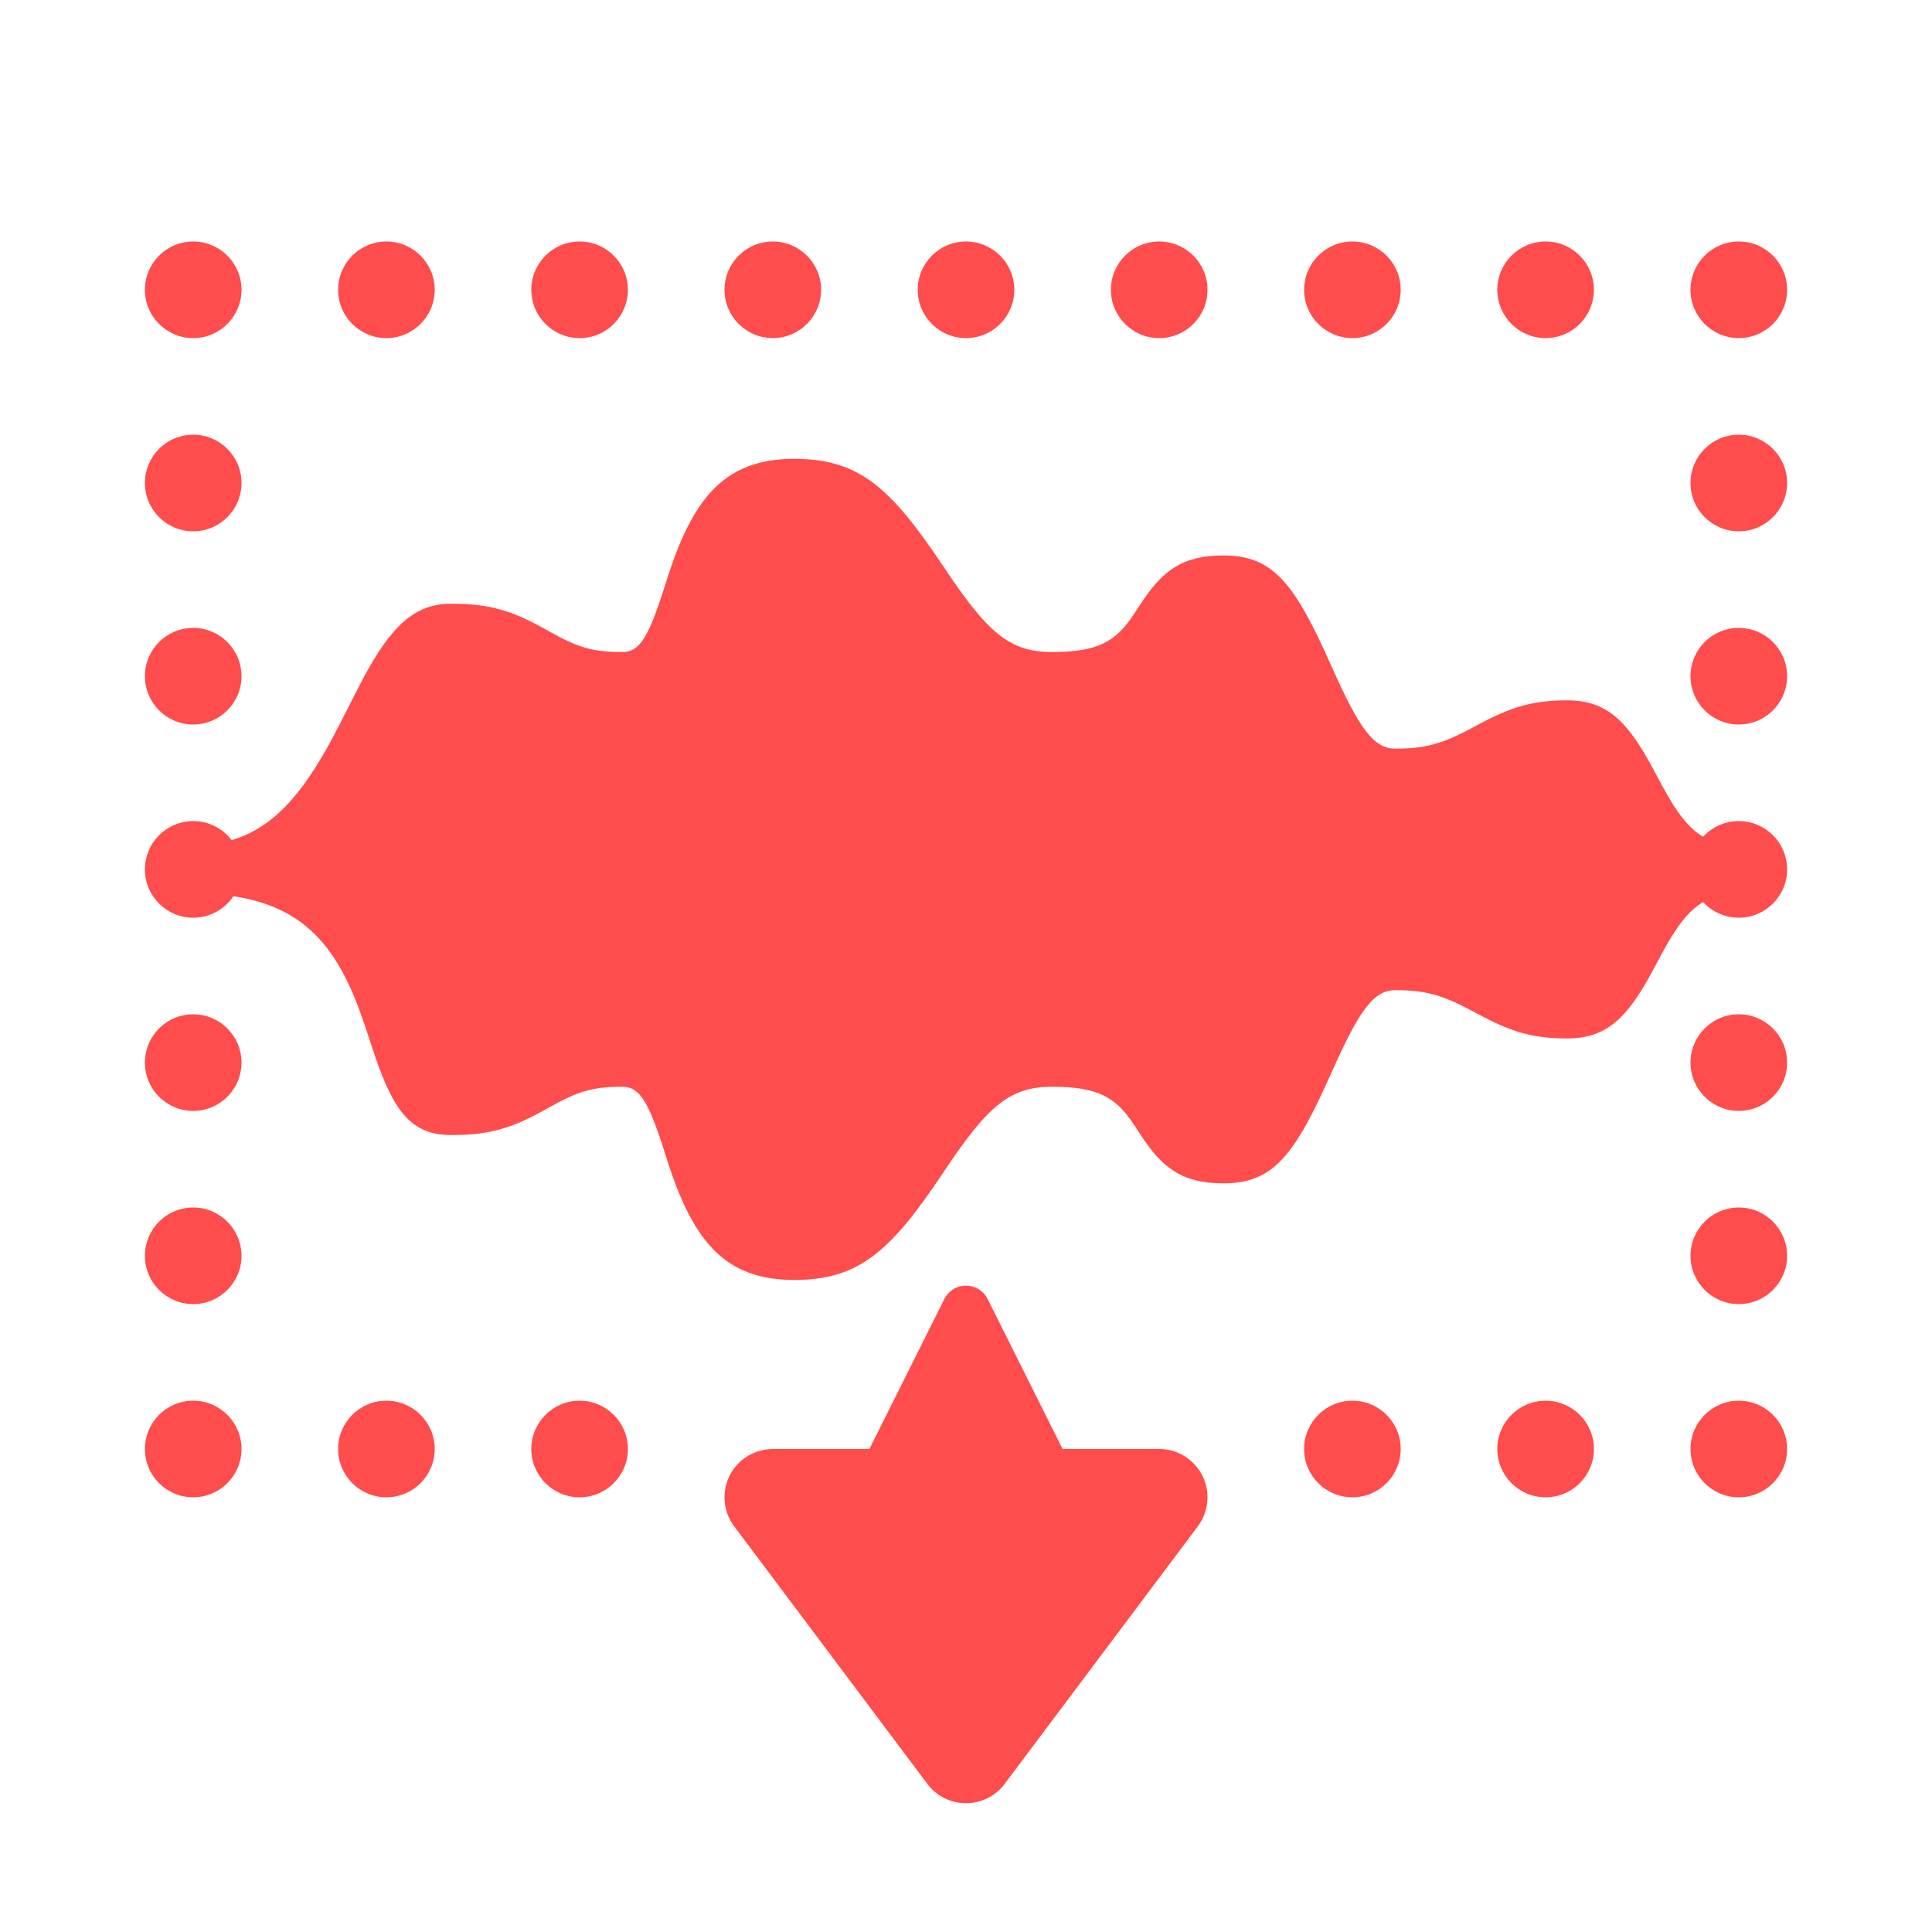
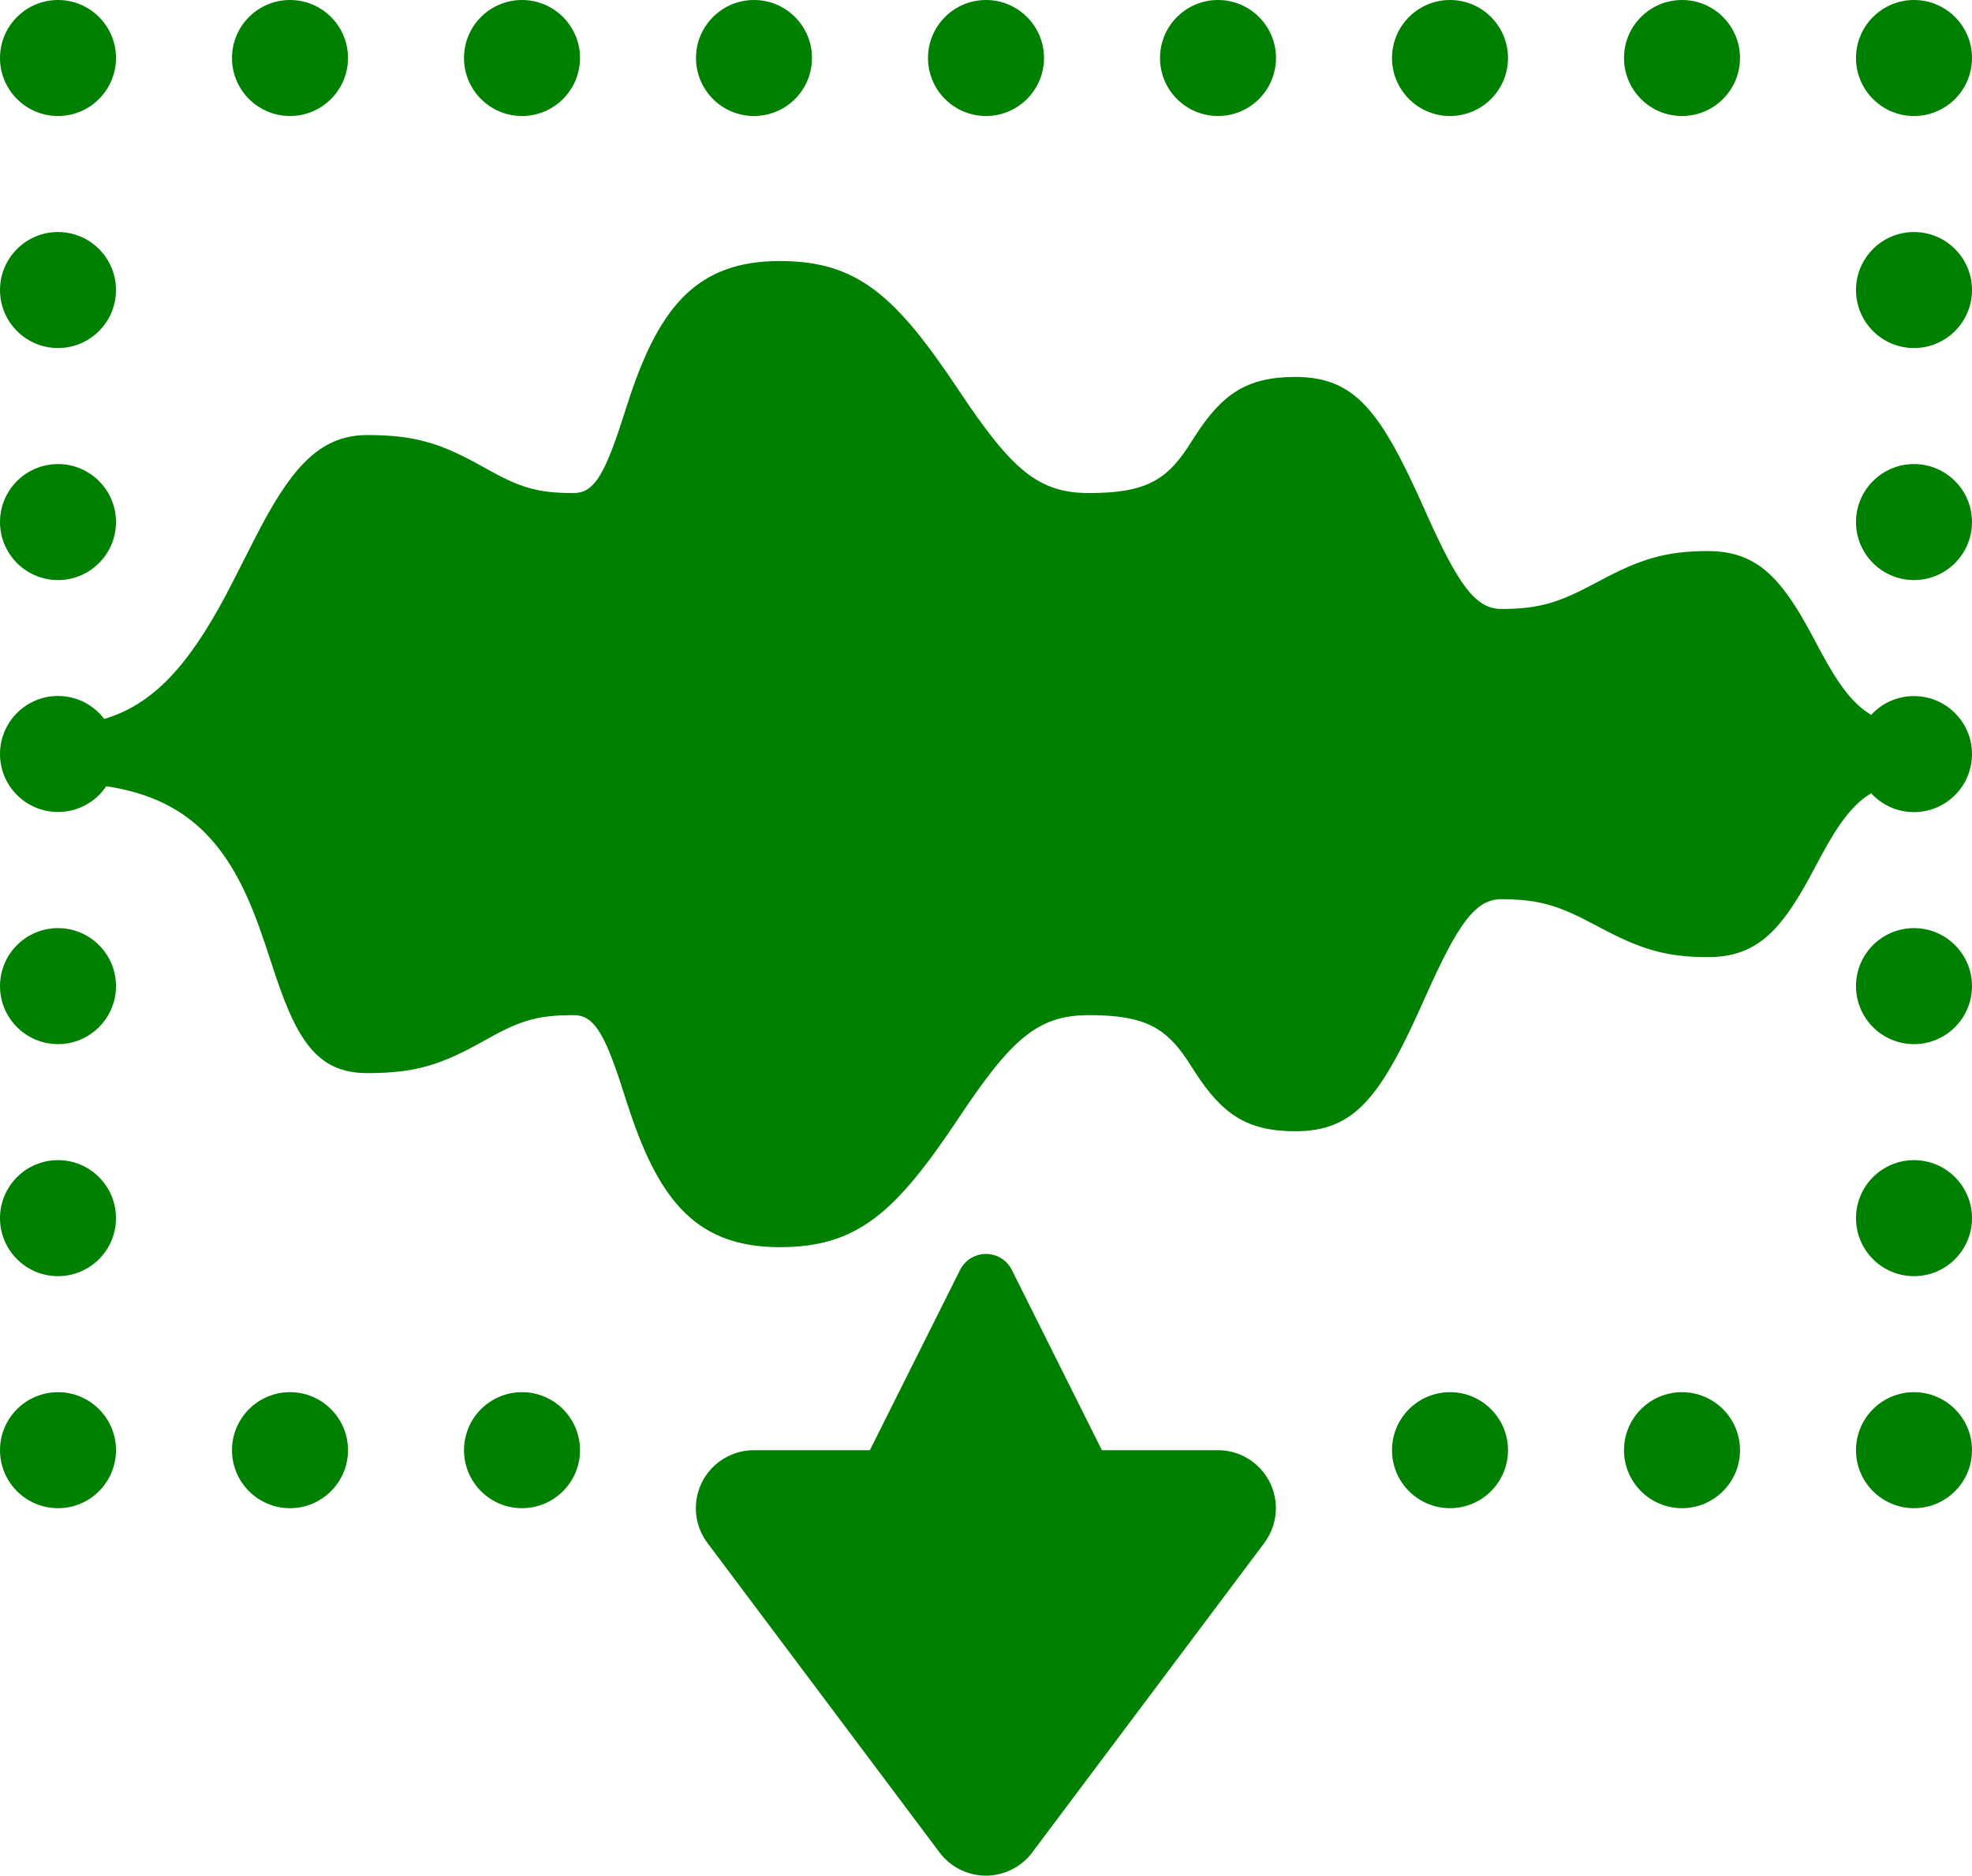
- <svg xmlns="http://www.w3.org/2000/svg" width="20px" height="20px" viewBox="0 0 20 20" version="1.1">
-   <g id="Sound/General/Paste" stroke="none" stroke-width="1" fill="none" fill-rule="evenodd">
-     <path d="M2.398,8.697 C2.82,8.573 3.127,8.231 3.446,7.632 C3.503,7.526 3.707,7.121 3.755,7.031 C4.037,6.502 4.278,6.25 4.667,6.25 C5.087,6.25 5.311,6.325 5.678,6.532 C5.977,6.7 6.124,6.75 6.444,6.75 C6.612,6.75 6.705,6.614 6.86,6.136 C6.893,6.031 6.912,5.974 6.929,5.921 C7.192,5.134 7.519,4.75 8.222,4.75 C8.892,4.75 9.219,5.045 9.764,5.861 C10.219,6.545 10.447,6.75 10.889,6.75 C11.366,6.75 11.549,6.643 11.736,6.361 C11.769,6.311 11.769,6.311 11.804,6.258 C12.033,5.904 12.243,5.75 12.667,5.75 C13.185,5.75 13.406,6.048 13.784,6.898 C14.073,7.548 14.222,7.75 14.444,7.75 C14.769,7.75 14.94,7.695 15.249,7.53 L15.291,7.507 C15.636,7.322 15.857,7.25 16.222,7.25 C16.637,7.25 16.849,7.466 17.116,7.965 C17.161,8.049 17.161,8.049 17.205,8.131 C17.351,8.403 17.476,8.571 17.631,8.662 C17.723,8.562 17.854,8.5 18,8.5 C18.276,8.5 18.5,8.724 18.5,9 C18.5,9.276 18.276,9.5 18,9.5 C17.854,9.5 17.723,9.438 17.631,9.338 C17.476,9.429 17.351,9.597 17.205,9.869 C17.161,9.951 17.161,9.951 17.116,10.035 C16.849,10.534 16.637,10.75 16.222,10.75 C15.857,10.75 15.636,10.678 15.291,10.493 L15.249,10.47 C14.94,10.305 14.769,10.25 14.444,10.25 C14.222,10.25 14.073,10.452 13.784,11.102 C13.406,11.952 13.185,12.25 12.667,12.25 C12.243,12.25 12.033,12.096 11.804,11.742 C11.769,11.689 11.769,11.689 11.736,11.639 C11.549,11.357 11.366,11.25 10.889,11.25 C10.447,11.25 10.219,11.455 9.764,12.139 C9.219,12.955 8.892,13.25 8.222,13.25 C7.519,13.25 7.192,12.866 6.929,12.079 C6.912,12.026 6.893,11.969 6.86,11.864 C6.705,11.386 6.612,11.25 6.444,11.25 C6.124,11.25 5.977,11.3 5.678,11.468 C5.311,11.675 5.087,11.75 4.667,11.75 C4.258,11.75 4.074,11.498 3.882,10.932 L3.785,10.639 C3.746,10.524 3.713,10.432 3.677,10.344 C3.428,9.726 3.073,9.375 2.416,9.278 C2.326,9.412 2.173,9.5 2,9.5 C1.724,9.5 1.5,9.276 1.5,9 C1.5,8.724 1.724,8.5 2,8.5 C2.162,8.5 2.306,8.577 2.398,8.697 Z M9,15 L9.776,13.447 C9.801,13.399 9.84,13.36 9.888,13.335 C10.012,13.274 10.162,13.324 10.224,13.447 L11,15 L12,15 C12.276,15 12.5,15.224 12.5,15.5 C12.5,15.608 12.465,15.713 12.4,15.8 L10.4,18.467 C10.234,18.688 9.921,18.732 9.7,18.567 C9.662,18.538 9.628,18.505 9.6,18.467 L7.6,15.8 C7.434,15.579 7.479,15.266 7.7,15.1 C7.787,15.035 7.892,15 8,15 L9,15 L9,15 Z M2,3.5 C1.724,3.5 1.5,3.276 1.5,3 C1.5,2.724 1.724,2.5 2,2.5 C2.276,2.5 2.5,2.724 2.5,3 C2.5,3.276 2.276,3.5 2,3.5 Z M4,3.5 C3.724,3.5 3.5,3.276 3.5,3 C3.5,2.724 3.724,2.5 4,2.5 C4.276,2.5 4.5,2.724 4.5,3 C4.5,3.276 4.276,3.5 4,3.5 Z M6,3.5 C5.724,3.5 5.5,3.276 5.5,3 C5.5,2.724 5.724,2.5 6,2.5 C6.276,2.5 6.5,2.724 6.5,3 C6.5,3.276 6.276,3.5 6,3.5 Z M8,3.5 C7.724,3.5 7.5,3.276 7.5,3 C7.5,2.724 7.724,2.5 8,2.5 C8.276,2.5 8.5,2.724 8.5,3 C8.5,3.276 8.276,3.5 8,3.5 Z M10,3.5 C9.724,3.5 9.5,3.276 9.5,3 C9.5,2.724 9.724,2.5 10,2.5 C10.276,2.5 10.5,2.724 10.5,3 C10.5,3.276 10.276,3.5 10,3.5 Z M12,3.5 C11.724,3.5 11.5,3.276 11.5,3 C11.5,2.724 11.724,2.5 12,2.5 C12.276,2.5 12.5,2.724 12.5,3 C12.5,3.276 12.276,3.5 12,3.5 Z M14,3.5 C13.724,3.5 13.5,3.276 13.5,3 C13.5,2.724 13.724,2.5 14,2.5 C14.276,2.5 14.5,2.724 14.5,3 C14.5,3.276 14.276,3.5 14,3.5 Z M16,3.5 C15.724,3.5 15.5,3.276 15.5,3 C15.5,2.724 15.724,2.5 16,2.5 C16.276,2.5 16.5,2.724 16.5,3 C16.5,3.276 16.276,3.5 16,3.5 Z M18,3.5 C17.724,3.5 17.5,3.276 17.5,3 C17.5,2.724 17.724,2.5 18,2.5 C18.276,2.5 18.5,2.724 18.5,3 C18.5,3.276 18.276,3.5 18,3.5 Z M18,5.5 C17.724,5.5 17.5,5.276 17.5,5 C17.5,4.724 17.724,4.5 18,4.5 C18.276,4.5 18.5,4.724 18.5,5 C18.5,5.276 18.276,5.5 18,5.5 Z M18,7.5 C17.724,7.5 17.5,7.276 17.5,7 C17.5,6.724 17.724,6.5 18,6.5 C18.276,6.5 18.5,6.724 18.5,7 C18.5,7.276 18.276,7.5 18,7.5 Z M18,11.5 C17.724,11.5 17.5,11.276 17.5,11 C17.5,10.724 17.724,10.5 18,10.5 C18.276,10.5 18.5,10.724 18.5,11 C18.5,11.276 18.276,11.5 18,11.5 Z M18,13.5 C17.724,13.5 17.5,13.276 17.5,13 C17.5,12.724 17.724,12.5 18,12.5 C18.276,12.5 18.5,12.724 18.5,13 C18.5,13.276 18.276,13.5 18,13.5 Z M18,15.5 C17.724,15.5 17.5,15.276 17.5,15 C17.5,14.724 17.724,14.5 18,14.5 C18.276,14.5 18.5,14.724 18.5,15 C18.5,15.276 18.276,15.5 18,15.5 Z M16,15.5 C15.724,15.5 15.5,15.276 15.5,15 C15.5,14.724 15.724,14.5 16,14.5 C16.276,14.5 16.5,14.724 16.5,15 C16.5,15.276 16.276,15.5 16,15.5 Z M14,15.5 C13.724,15.5 13.5,15.276 13.5,15 C13.5,14.724 13.724,14.5 14,14.5 C14.276,14.5 14.5,14.724 14.5,15 C14.5,15.276 14.276,15.5 14,15.5 Z M4,15.5 C3.724,15.5 3.5,15.276 3.5,15 C3.5,14.724 3.724,14.5 4,14.5 C4.276,14.5 4.5,14.724 4.5,15 C4.5,15.276 4.276,15.5 4,15.5 Z M6,15.5 C5.724,15.5 5.5,15.276 5.5,15 C5.5,14.724 5.724,14.5 6,14.5 C6.276,14.5 6.5,14.724 6.5,15 C6.5,15.276 6.276,15.5 6,15.5 Z M2,15.5 C1.724,15.5 1.5,15.276 1.5,15 C1.5,14.724 1.724,14.5 2,14.5 C2.276,14.5 2.5,14.724 2.5,15 C2.5,15.276 2.276,15.5 2,15.5 Z M2,13.5 C1.724,13.5 1.5,13.276 1.5,13 C1.5,12.724 1.724,12.5 2,12.5 C2.276,12.5 2.5,12.724 2.5,13 C2.5,13.276 2.276,13.5 2,13.5 Z M2,11.5 C1.724,11.5 1.5,11.276 1.5,11 C1.5,10.724 1.724,10.5 2,10.5 C2.276,10.5 2.5,10.724 2.5,11 C2.5,11.276 2.276,11.5 2,11.5 Z M2,7.5 C1.724,7.5 1.5,7.276 1.5,7 C1.5,6.724 1.724,6.5 2,6.5 C2.276,6.5 2.5,6.724 2.5,7 C2.5,7.276 2.276,7.5 2,7.5 Z M2,5.5 C1.724,5.5 1.5,5.276 1.5,5 C1.5,4.724 1.724,4.5 2,4.5 C2.276,4.5 2.5,4.724 2.5,5 C2.5,5.276 2.276,5.5 2,5.5 Z" id="Shape" fill="#FF4C4C" fill-rule="nonzero" />
+ <svg xmlns="http://www.w3.org/2000/svg" version="1.1" width="17" height="16.167" viewBox="0,0,17,16.167">
+   <g transform="translate(-231.5,-172.5)">
+     <g data-paper-data="{&quot;isPaintingLayer&quot;:true}" fill="#008000" fill-rule="nonzero" stroke="none" stroke-width="1" stroke-linecap="butt" stroke-linejoin="miter" stroke-miterlimit="10" stroke-dasharray="" stroke-dashoffset="0" style="mix-blend-mode: normal">
+       <path d="M232.398,178.697c0.423,-0.124 0.729,-0.466 1.048,-1.065c0.057,-0.106 0.26,-0.512 0.309,-0.602c0.282,-0.529 0.524,-0.78 0.912,-0.78c0.421,0 0.644,0.075 1.011,0.282c0.299,0.168 0.446,0.218 0.766,0.218c0.167,0 0.26,-0.136 0.415,-0.614c0.034,-0.105 0.052,-0.162 0.07,-0.215c0.262,-0.787 0.589,-1.171 1.293,-1.171c0.669,0 0.997,0.295 1.541,1.111c0.456,0.684 0.684,0.889 1.125,0.889c0.477,0 0.66,-0.107 0.848,-0.389c0.033,-0.05 0.033,-0.05 0.067,-0.104c0.229,-0.354 0.439,-0.508 0.863,-0.508c0.519,0 0.739,0.298 1.117,1.148c0.289,0.65 0.438,0.852 0.66,0.852c0.324,0 0.496,-0.055 0.804,-0.22l0.042,-0.022c0.346,-0.185 0.567,-0.257 0.932,-0.257c0.414,0 0.627,0.216 0.894,0.715c0.045,0.084 0.045,0.084 0.089,0.166c0.147,0.272 0.272,0.44 0.427,0.531c0.091,-0.1 0.223,-0.162 0.369,-0.162c0.276,0 0.5,0.224 0.5,0.5c0,0.276 -0.224,0.5 -0.5,0.5c-0.146,0 -0.277,-0.062 -0.369,-0.162c-0.155,0.091 -0.28,0.259 -0.427,0.531c-0.044,0.082 -0.044,0.082 -0.089,0.166c-0.267,0.499 -0.479,0.715 -0.894,0.715c-0.365,0 -0.586,-0.072 -0.932,-0.257l-0.042,-0.022c-0.309,-0.165 -0.48,-0.22 -0.804,-0.22c-0.222,0 -0.372,0.202 -0.66,0.852c-0.378,0.85 -0.599,1.148 -1.117,1.148c-0.423,0 -0.633,-0.154 -0.863,-0.508c-0.035,-0.054 -0.035,-0.054 -0.067,-0.104c-0.188,-0.281 -0.37,-0.389 -0.848,-0.389c-0.442,0 -0.67,0.205 -1.125,0.889c-0.544,0.816 -0.872,1.111 -1.541,1.111c-0.703,0 -1.03,-0.384 -1.293,-1.171c-0.018,-0.053 -0.036,-0.11 -0.07,-0.215c-0.155,-0.479 -0.248,-0.614 -0.415,-0.614c-0.32,0 -0.467,0.05 -0.766,0.218c-0.367,0.207 -0.591,0.282 -1.011,0.282c-0.409,0 -0.593,-0.252 -0.784,-0.818l-0.097,-0.293c-0.039,-0.115 -0.072,-0.208 -0.108,-0.296c-0.249,-0.617 -0.605,-0.968 -1.262,-1.066c-0.09,0.134 -0.242,0.222 -0.416,0.222c-0.276,0 -0.5,-0.224 -0.5,-0.5c0,-0.276 0.224,-0.5 0.5,-0.5c0.162,0 0.306,0.077 0.398,0.197zM239.776,183.447c0.024,-0.048 0.063,-0.088 0.112,-0.112c0.123,-0.062 0.274,-0.012 0.335,0.112l0.776,1.553h1c0.276,0 0.5,0.224 0.5,0.5c0,0.108 -0.035,0.213 -0.1,0.3l-2,2.667c-0.166,0.221 -0.479,0.266 -0.7,0.1c-0.038,-0.028 -0.072,-0.062 -0.1,-0.1l-2,-2.667c-0.166,-0.221 -0.121,-0.534 0.1,-0.7c0.087,-0.065 0.192,-0.1 0.3,-0.1h1zM232,173.5c-0.276,0 -0.5,-0.224 -0.5,-0.5c0,-0.276 0.224,-0.5 0.5,-0.5c0.276,0 0.5,0.224 0.5,0.5c0,0.276 -0.224,0.5 -0.5,0.5zM234,173.5c-0.276,0 -0.5,-0.224 -0.5,-0.5c0,-0.276 0.224,-0.5 0.5,-0.5c0.276,0 0.5,0.224 0.5,0.5c0,0.276 -0.224,0.5 -0.5,0.5zM236,173.5c-0.276,0 -0.5,-0.224 -0.5,-0.5c0,-0.276 0.224,-0.5 0.5,-0.5c0.276,0 0.5,0.224 0.5,0.5c0,0.276 -0.224,0.5 -0.5,0.5zM238,173.5c-0.276,0 -0.5,-0.224 -0.5,-0.5c0,-0.276 0.224,-0.5 0.5,-0.5c0.276,0 0.5,0.224 0.5,0.5c0,0.276 -0.224,0.5 -0.5,0.5zM240,173.5c-0.276,0 -0.5,-0.224 -0.5,-0.5c0,-0.276 0.224,-0.5 0.5,-0.5c0.276,0 0.5,0.224 0.5,0.5c0,0.276 -0.224,0.5 -0.5,0.5zM242,173.5c-0.276,0 -0.5,-0.224 -0.5,-0.5c0,-0.276 0.224,-0.5 0.5,-0.5c0.276,0 0.5,0.224 0.5,0.5c0,0.276 -0.224,0.5 -0.5,0.5zM244,173.5c-0.276,0 -0.5,-0.224 -0.5,-0.5c0,-0.276 0.224,-0.5 0.5,-0.5c0.276,0 0.5,0.224 0.5,0.5c0,0.276 -0.224,0.5 -0.5,0.5zM246,173.5c-0.276,0 -0.5,-0.224 -0.5,-0.5c0,-0.276 0.224,-0.5 0.5,-0.5c0.276,0 0.5,0.224 0.5,0.5c0,0.276 -0.224,0.5 -0.5,0.5zM248,173.5c-0.276,0 -0.5,-0.224 -0.5,-0.5c0,-0.276 0.224,-0.5 0.5,-0.5c0.276,0 0.5,0.224 0.5,0.5c0,0.276 -0.224,0.5 -0.5,0.5zM248,175.5c-0.276,0 -0.5,-0.224 -0.5,-0.5c0,-0.276 0.224,-0.5 0.5,-0.5c0.276,0 0.5,0.224 0.5,0.5c0,0.276 -0.224,0.5 -0.5,0.5zM248,177.5c-0.276,0 -0.5,-0.224 -0.5,-0.5c0,-0.276 0.224,-0.5 0.5,-0.5c0.276,0 0.5,0.224 0.5,0.5c0,0.276 -0.224,0.5 -0.5,0.5zM248,181.5c-0.276,0 -0.5,-0.224 -0.5,-0.5c0,-0.276 0.224,-0.5 0.5,-0.5c0.276,0 0.5,0.224 0.5,0.5c0,0.276 -0.224,0.5 -0.5,0.5zM248,183.5c-0.276,0 -0.5,-0.224 -0.5,-0.5c0,-0.276 0.224,-0.5 0.5,-0.5c0.276,0 0.5,0.224 0.5,0.5c0,0.276 -0.224,0.5 -0.5,0.5zM248,185.5c-0.276,0 -0.5,-0.224 -0.5,-0.5c0,-0.276 0.224,-0.5 0.5,-0.5c0.276,0 0.5,0.224 0.5,0.5c0,0.276 -0.224,0.5 -0.5,0.5zM246,185.5c-0.276,0 -0.5,-0.224 -0.5,-0.5c0,-0.276 0.224,-0.5 0.5,-0.5c0.276,0 0.5,0.224 0.5,0.5c0,0.276 -0.224,0.5 -0.5,0.5zM244,185.5c-0.276,0 -0.5,-0.224 -0.5,-0.5c0,-0.276 0.224,-0.5 0.5,-0.5c0.276,0 0.5,0.224 0.5,0.5c0,0.276 -0.224,0.5 -0.5,0.5zM234,185.5c-0.276,0 -0.5,-0.224 -0.5,-0.5c0,-0.276 0.224,-0.5 0.5,-0.5c0.276,0 0.5,0.224 0.5,0.5c0,0.276 -0.224,0.5 -0.5,0.5zM236,185.5c-0.276,0 -0.5,-0.224 -0.5,-0.5c0,-0.276 0.224,-0.5 0.5,-0.5c0.276,0 0.5,0.224 0.5,0.5c0,0.276 -0.224,0.5 -0.5,0.5zM232,185.5c-0.276,0 -0.5,-0.224 -0.5,-0.5c0,-0.276 0.224,-0.5 0.5,-0.5c0.276,0 0.5,0.224 0.5,0.5c0,0.276 -0.224,0.5 -0.5,0.5zM232,183.5c-0.276,0 -0.5,-0.224 -0.5,-0.5c0,-0.276 0.224,-0.5 0.5,-0.5c0.276,0 0.5,0.224 0.5,0.5c0,0.276 -0.224,0.5 -0.5,0.5zM232,181.5c-0.276,0 -0.5,-0.224 -0.5,-0.5c0,-0.276 0.224,-0.5 0.5,-0.5c0.276,0 0.5,0.224 0.5,0.5c0,0.276 -0.224,0.5 -0.5,0.5zM232,177.5c-0.276,0 -0.5,-0.224 -0.5,-0.5c0,-0.276 0.224,-0.5 0.5,-0.5c0.276,0 0.5,0.224 0.5,0.5c0,0.276 -0.224,0.5 -0.5,0.5zM232,175.5c-0.276,0 -0.5,-0.224 -0.5,-0.5c0,-0.276 0.224,-0.5 0.5,-0.5c0.276,0 0.5,0.224 0.5,0.5c0,0.276 -0.224,0.5 -0.5,0.5z" />
+     </g>
  </g>
</svg>
